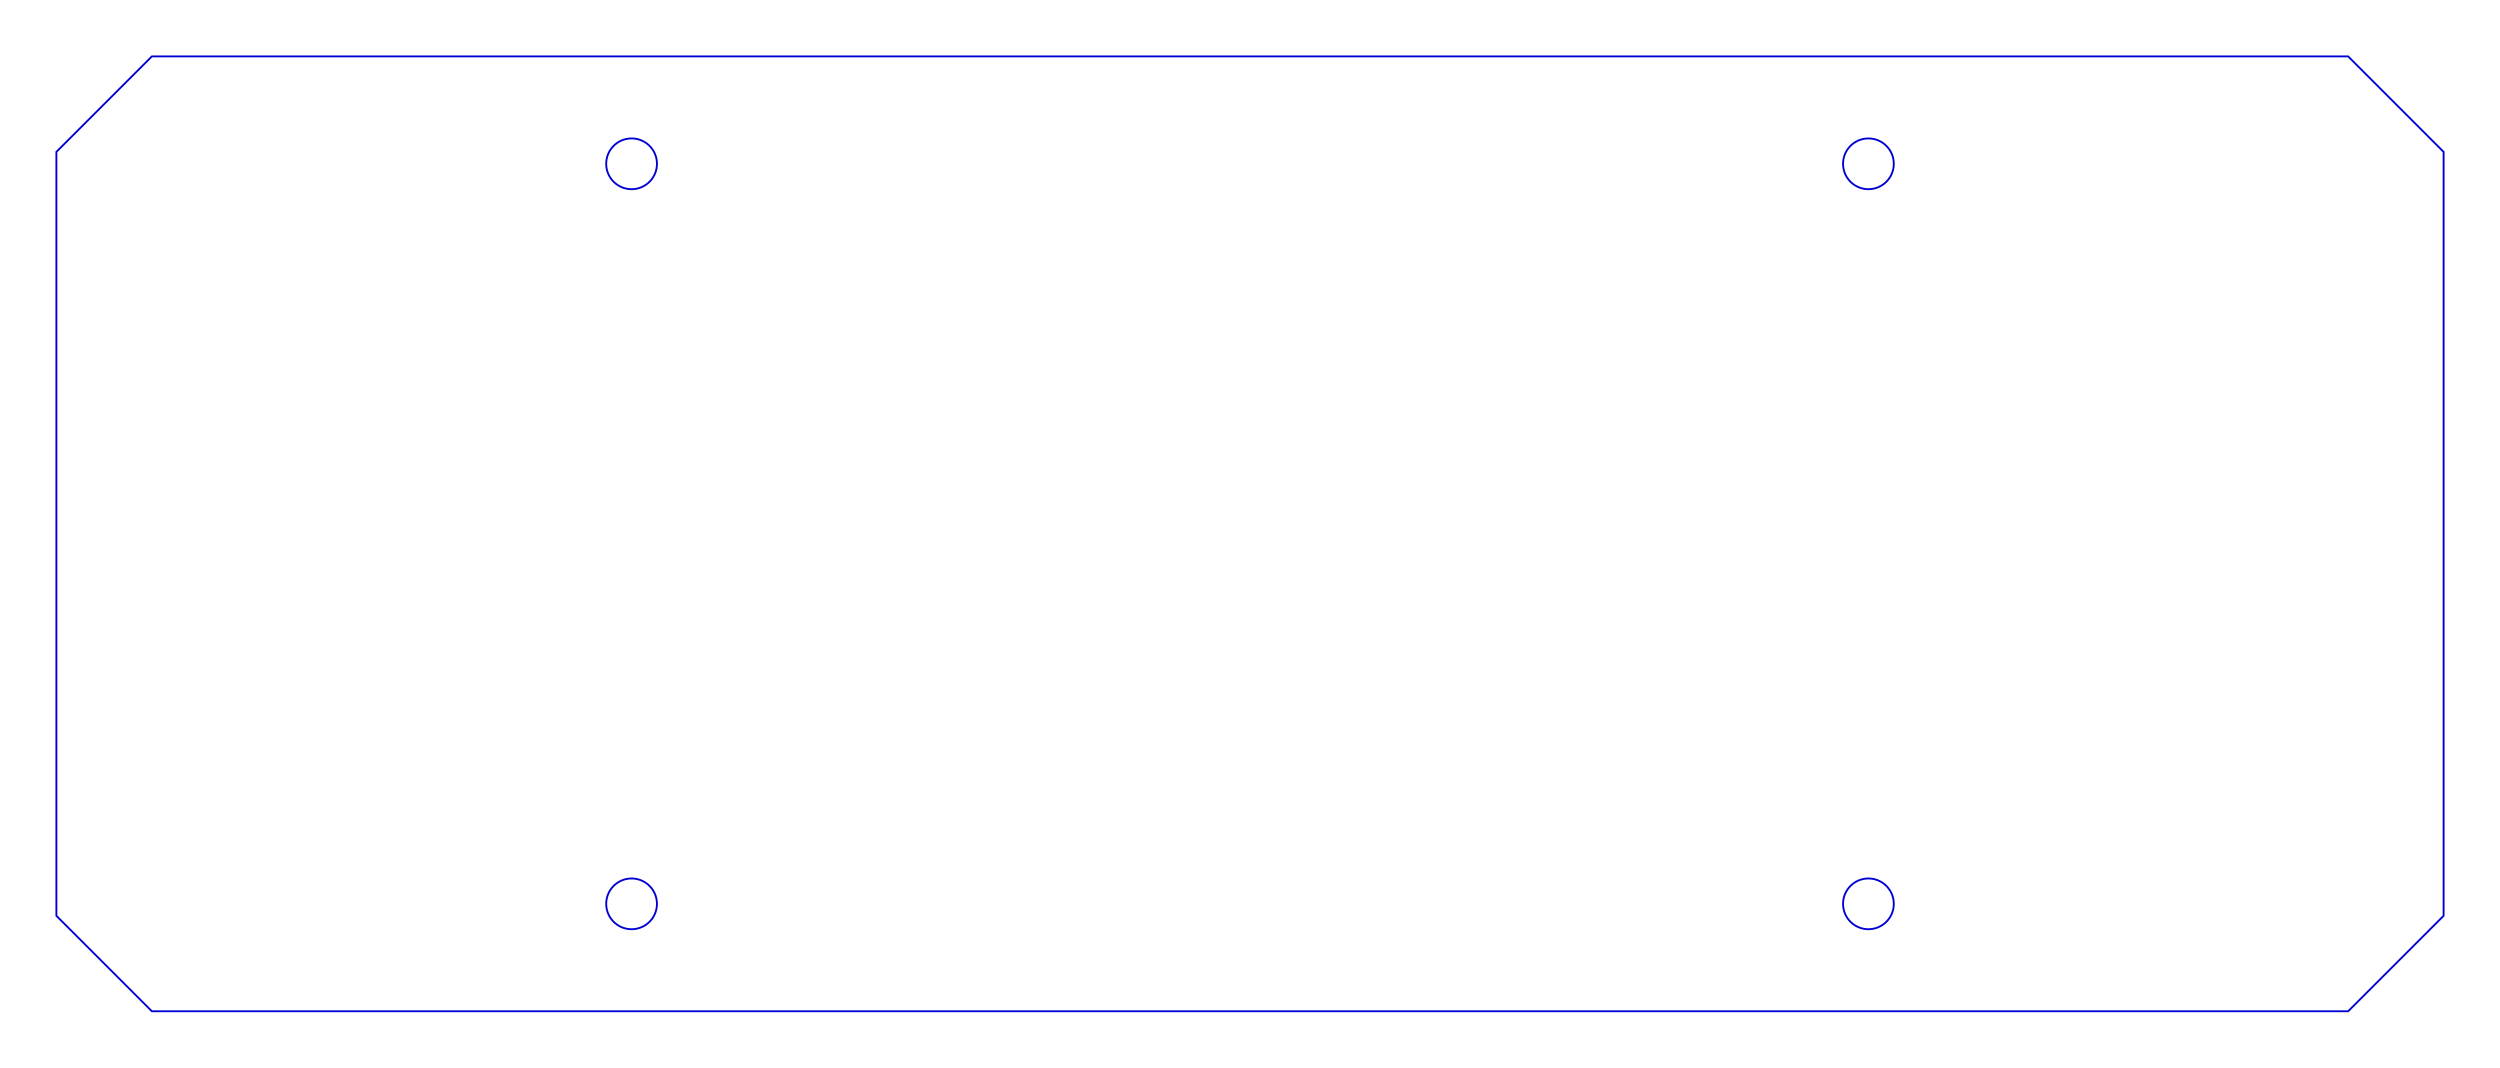
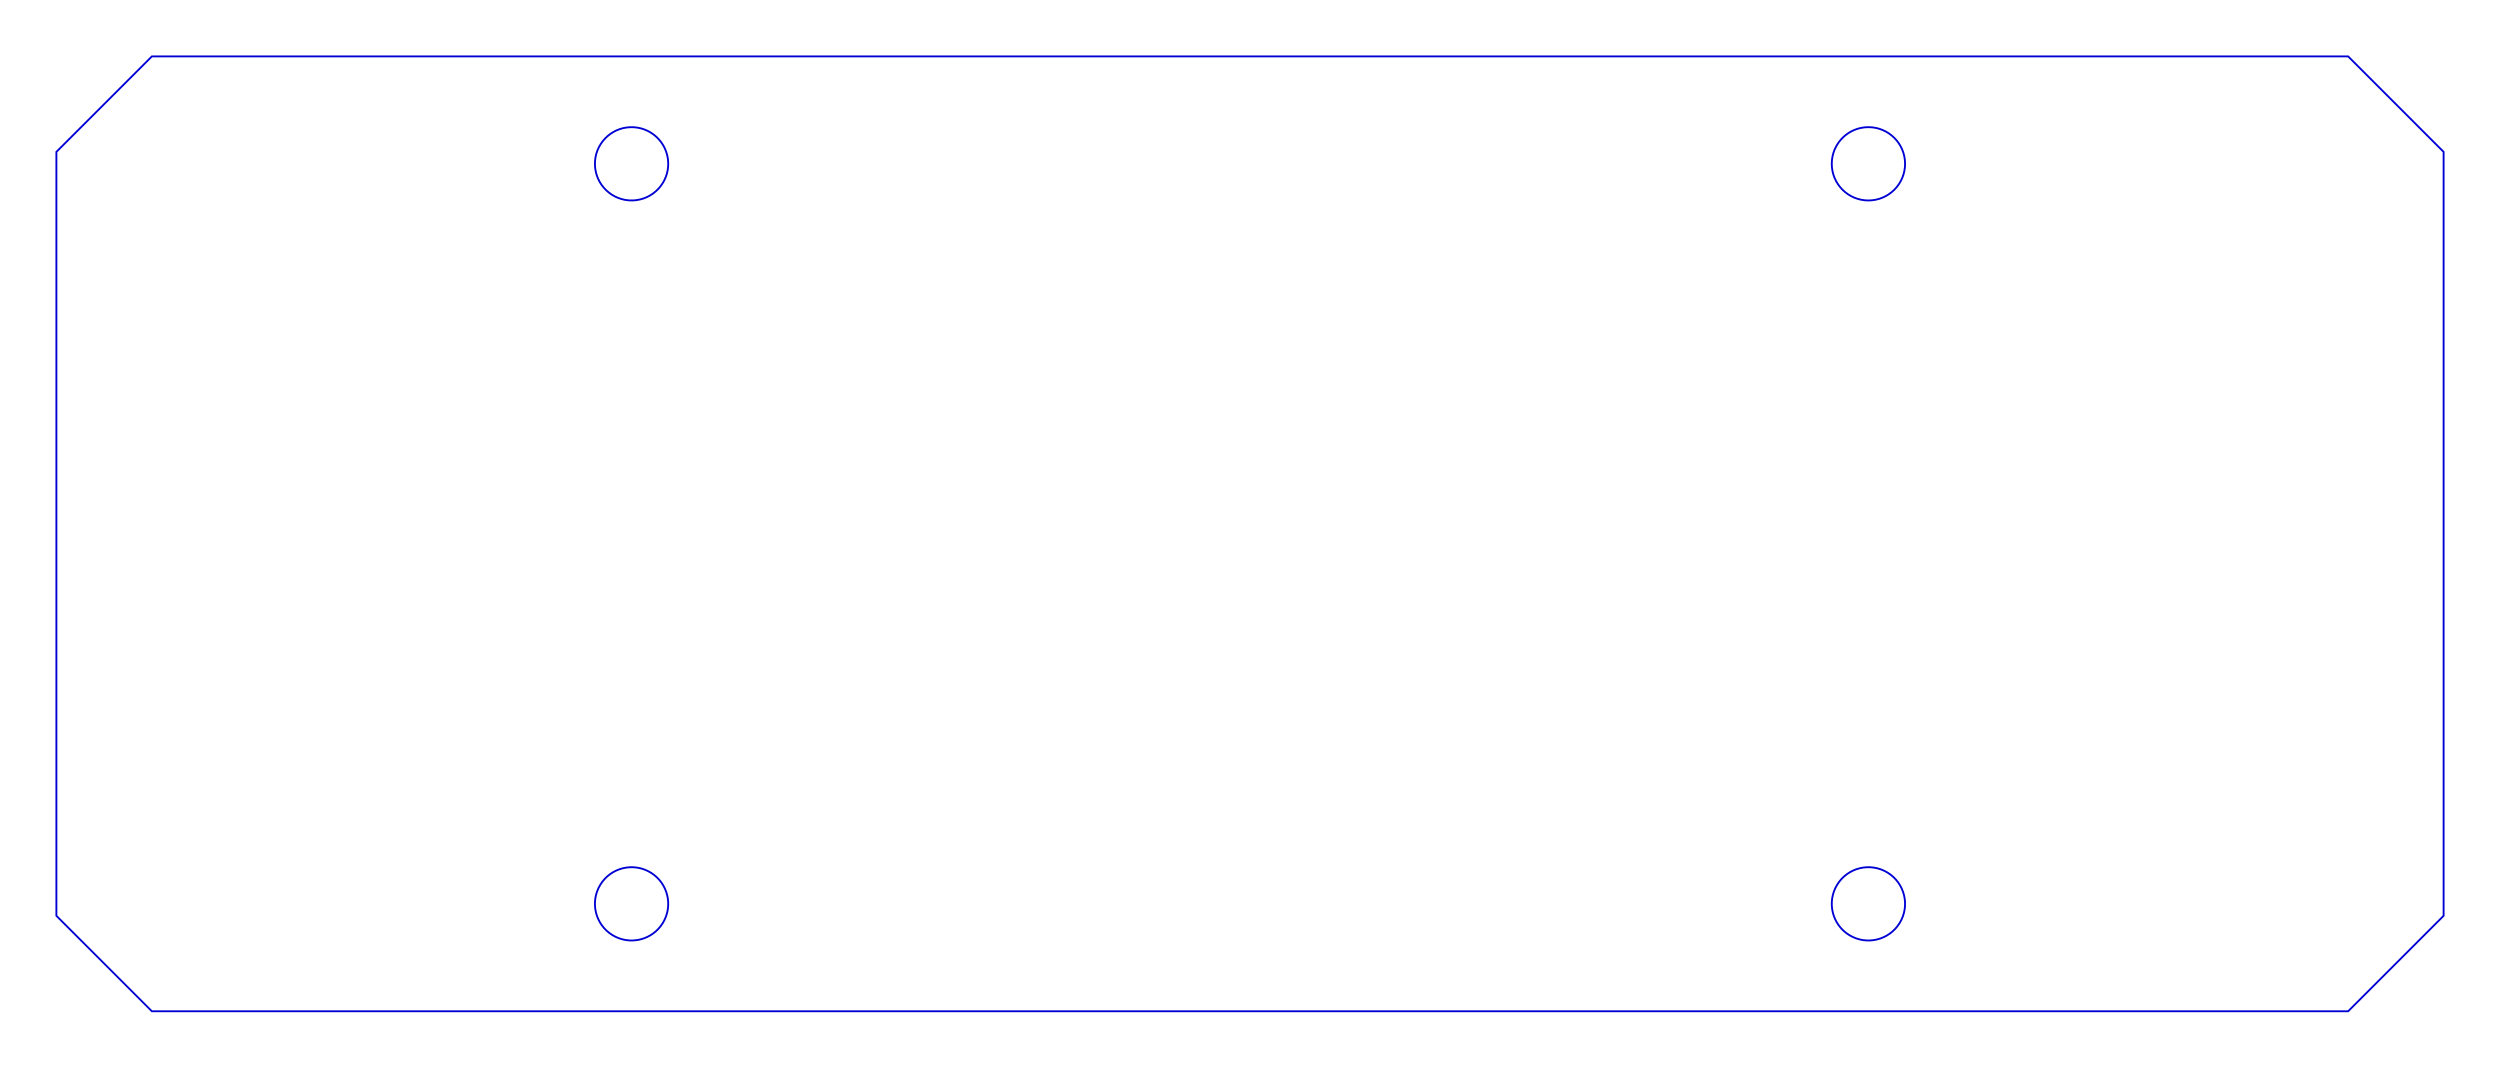
<svg xmlns="http://www.w3.org/2000/svg" width="133mm" height="56.8mm" viewBox="0 0 133 56.8">
  <g id="global-translation-frame" transform="translate(66.5, 28.4) scale(1, -1)">
    <g id="opperation-1">
-       <path d="M 32.9 18.335              A 1.35 1.35 0 0 1 34.25 19.685              A 1.35 1.35 0 0 1 32.9 21.035              A 1.35 1.35 0 0 1 31.55 19.685              A 1.35 1.35 0 0 1 32.9 18.335              M 31.989 -18.689              A 1.35 1.35 0 0 1 31.904 -20.596              A 1.35 1.35 0 0 1 33.811 -20.681              A 1.35 1.35 0 0 1 33.896 -18.774              A 1.35 1.35 0 0 1 31.989 -18.689              M -31.904 -18.774              A 1.35 1.35 0 0 1 -33.811 -18.689              A 1.35 1.35 0 0 1 -33.896 -20.596              A 1.35 1.35 0 0 1 -31.989 -20.681              A 1.35 1.35 0 0 1 -31.904 -18.774              M -32.865 18.335              A 1.35 1.35 0 0 1 -31.55 19.72              A 1.35 1.35 0 0 1 -32.935 21.035              A 1.35 1.35 0 0 1 -34.25 19.65              A 1.35 1.35 0 0 1 -32.865 18.335              M -32.865 25.4              L 58.42 25.4              L 63.5 20.32              L 63.5 -20.32              L 58.42 -25.4              L -58.42 -25.4              L -63.5 -20.32              L -63.5 20.32              L -58.42 25.4              L -32.865 25.4" fill="none" stroke="#0000d3" stroke-width="0.1" />
+       <path d="M 32.9 17.735              A 1.95 1.95 0 0 1 34.85 19.685              A 1.95 1.95 0 0 1 32.9 21.635              A 1.95 1.95 0 0 1 30.95 19.685              A 1.95 1.95 0 0 1 32.9 17.735              M 31.233 -18.674              A 1.95 1.95 0 0 1 31.889 -21.352              A 1.95 1.95 0 0 1 34.567 -20.696              A 1.95 1.95 0 0 1 33.911 -18.018              A 1.95 1.95 0 0 1 31.233 -18.674              M -31.889 -18.018              A 1.95 1.95 0 0 1 -34.567 -18.674              A 1.95 1.95 0 0 1 -33.911 -21.352              A 1.95 1.95 0 0 1 -31.233 -20.696              A 1.95 1.95 0 0 1 -31.889 -18.018              M -32.848 17.736              A 1.95 1.95 0 0 1 -30.951 19.737              A 1.95 1.95 0 0 1 -32.952 21.634              A 1.95 1.95 0 0 1 -34.849 19.633              A 1.95 1.95 0 0 1 -32.848 17.736              M -32.848 25.4              L 58.42 25.4              L 63.5 20.32              L 63.5 -20.32              L 58.42 -25.4              L -58.42 -25.4              L -63.5 -20.32              L -63.5 20.32              L -58.42 25.4              L -32.848 25.4" fill="none" stroke="#0000d3" stroke-width="0.1" />
    </g>
  </g>
</svg>
